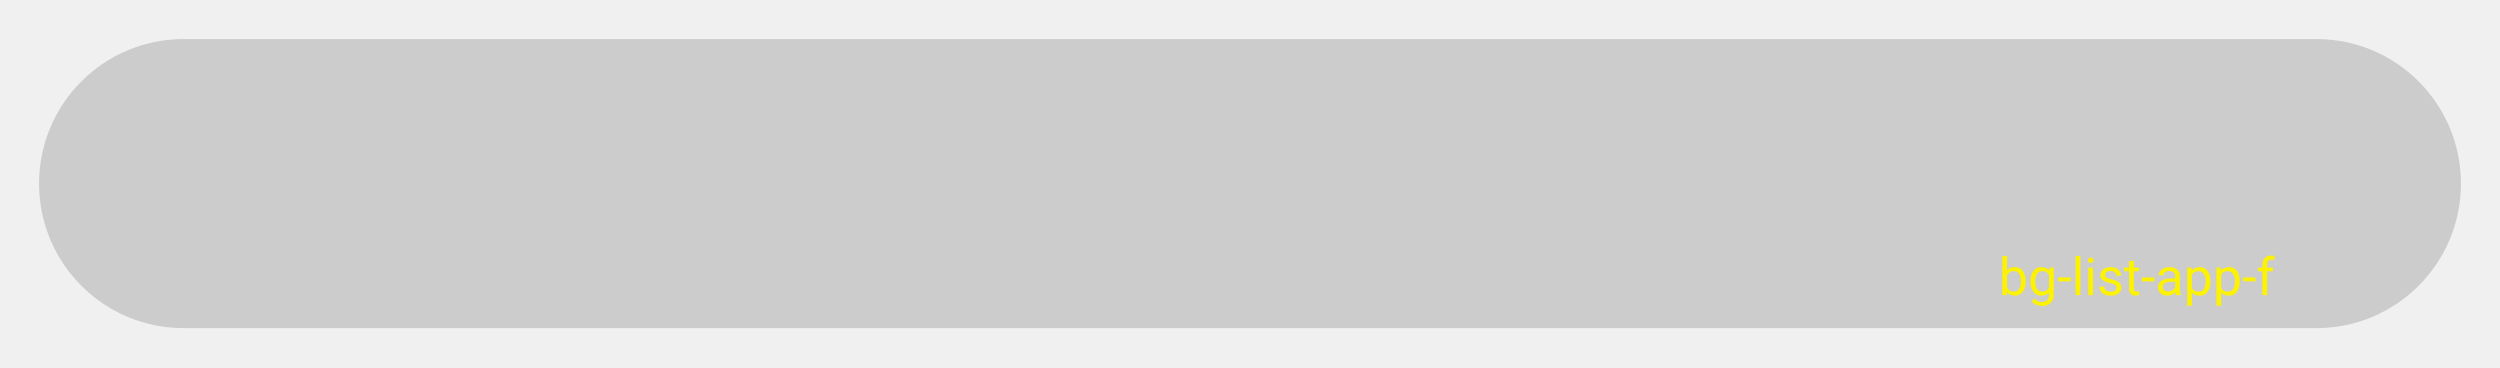
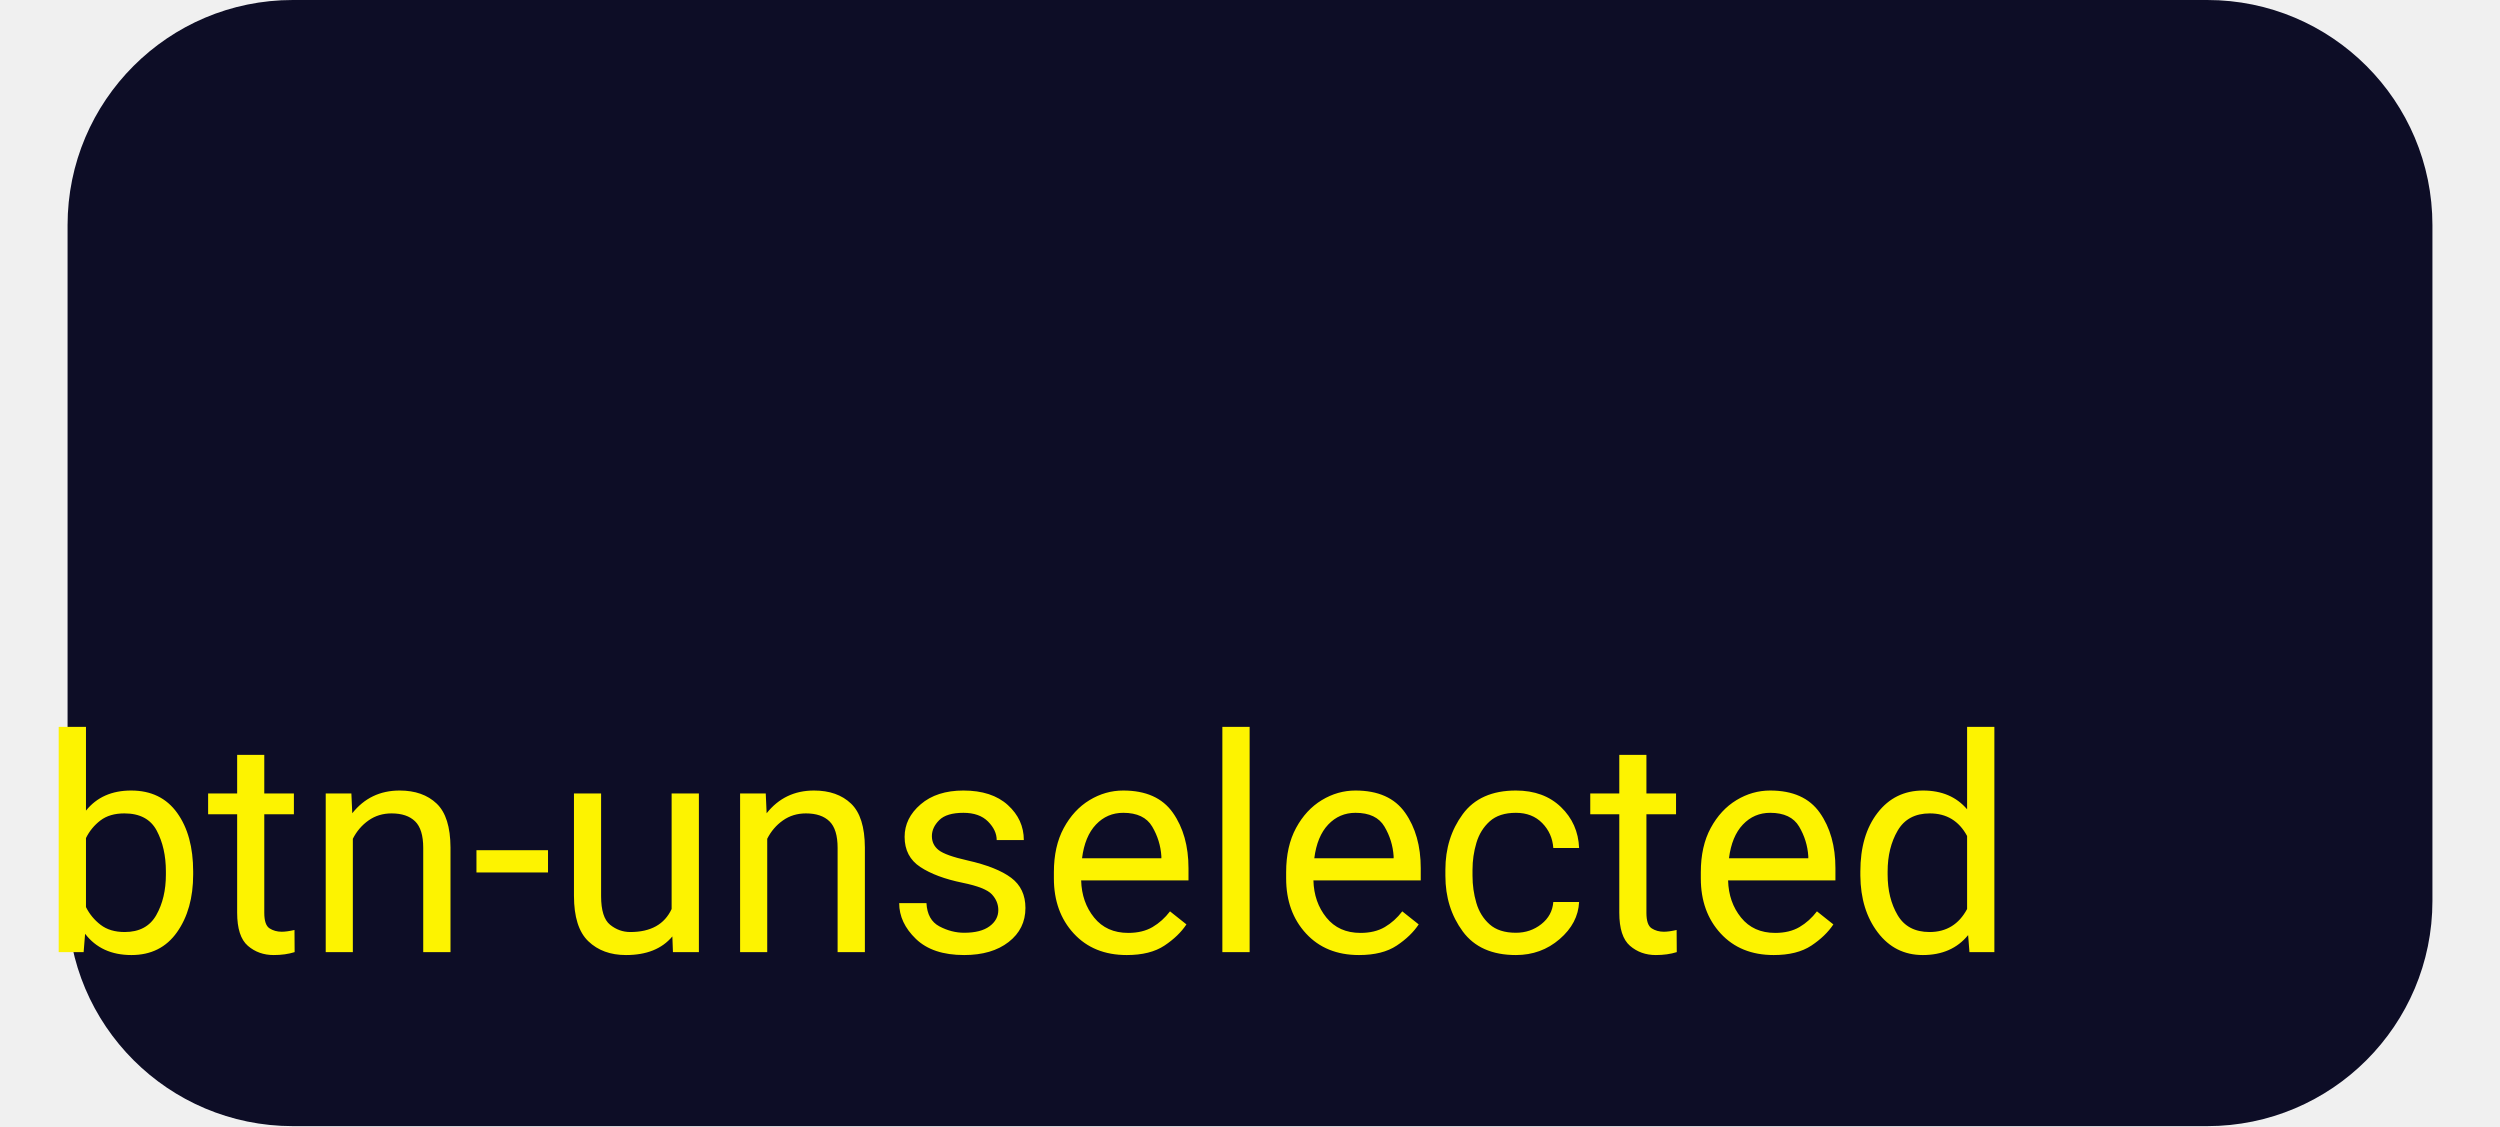
- <svg xmlns="http://www.w3.org/2000/svg" height="94" viewBox="0 -960 15360 2256" width="640" fill="#ffffff" version="1.1" id="svg1">
+ <svg xmlns="http://www.w3.org/2000/svg" height="50" viewBox="0 -960 2664 1200" width="111" fill="#ffffff" version="1.1" id="svg1">
  <defs id="defs1" />
-   <rect style="opacity:1;fill:#cccccc;fill-opacity:1;stroke-width:93.564;stroke-linecap:round;stroke-linejoin:round;paint-order:stroke markers fill" id="rect1" width="14880" height="1776" x="240" y="-720" rx="888" />
-   <text xml:space="preserve" style="font-size:319.999px;line-height:1;font-family:Roboto;-inkscape-font-specification:Roboto;text-align:end;text-decoration-color:#000000;letter-spacing:0px;word-spacing:0px;text-anchor:end;fill:#fdf300;stroke-width:362.834;stroke-linecap:square;paint-order:fill markers stroke" x="14213.409" y="853.358" id="text1">
-     <tspan id="tspan1" style="stroke-width:362.835" x="14213.409" y="853.358">bg-list-app-f</tspan>
+   <rect style="opacity:1;fill:#0d0d26;fill-opacity:1;stroke-width:96;stroke-linecap:round;stroke-linejoin:round;paint-order:stroke markers fill" id="rect1" width="2520" height="1200" x="72" y="-960" rx="240" />
+   <text xml:space="preserve" style="font-size:319.999px;line-height:1;font-family:Roboto;-inkscape-font-specification:Roboto;text-align:end;text-decoration-color:#000000;letter-spacing:0px;word-spacing:0px;text-anchor:end;fill:#fdf300;stroke-width:362.834;stroke-linecap:square;paint-order:fill markers stroke" x="2386.137" y="54.575" id="text1">
+     <tspan id="tspan1" style="stroke-width:362.835" x="2386.137" y="54.575">btn-unselected</tspan>
  </text>
</svg>
